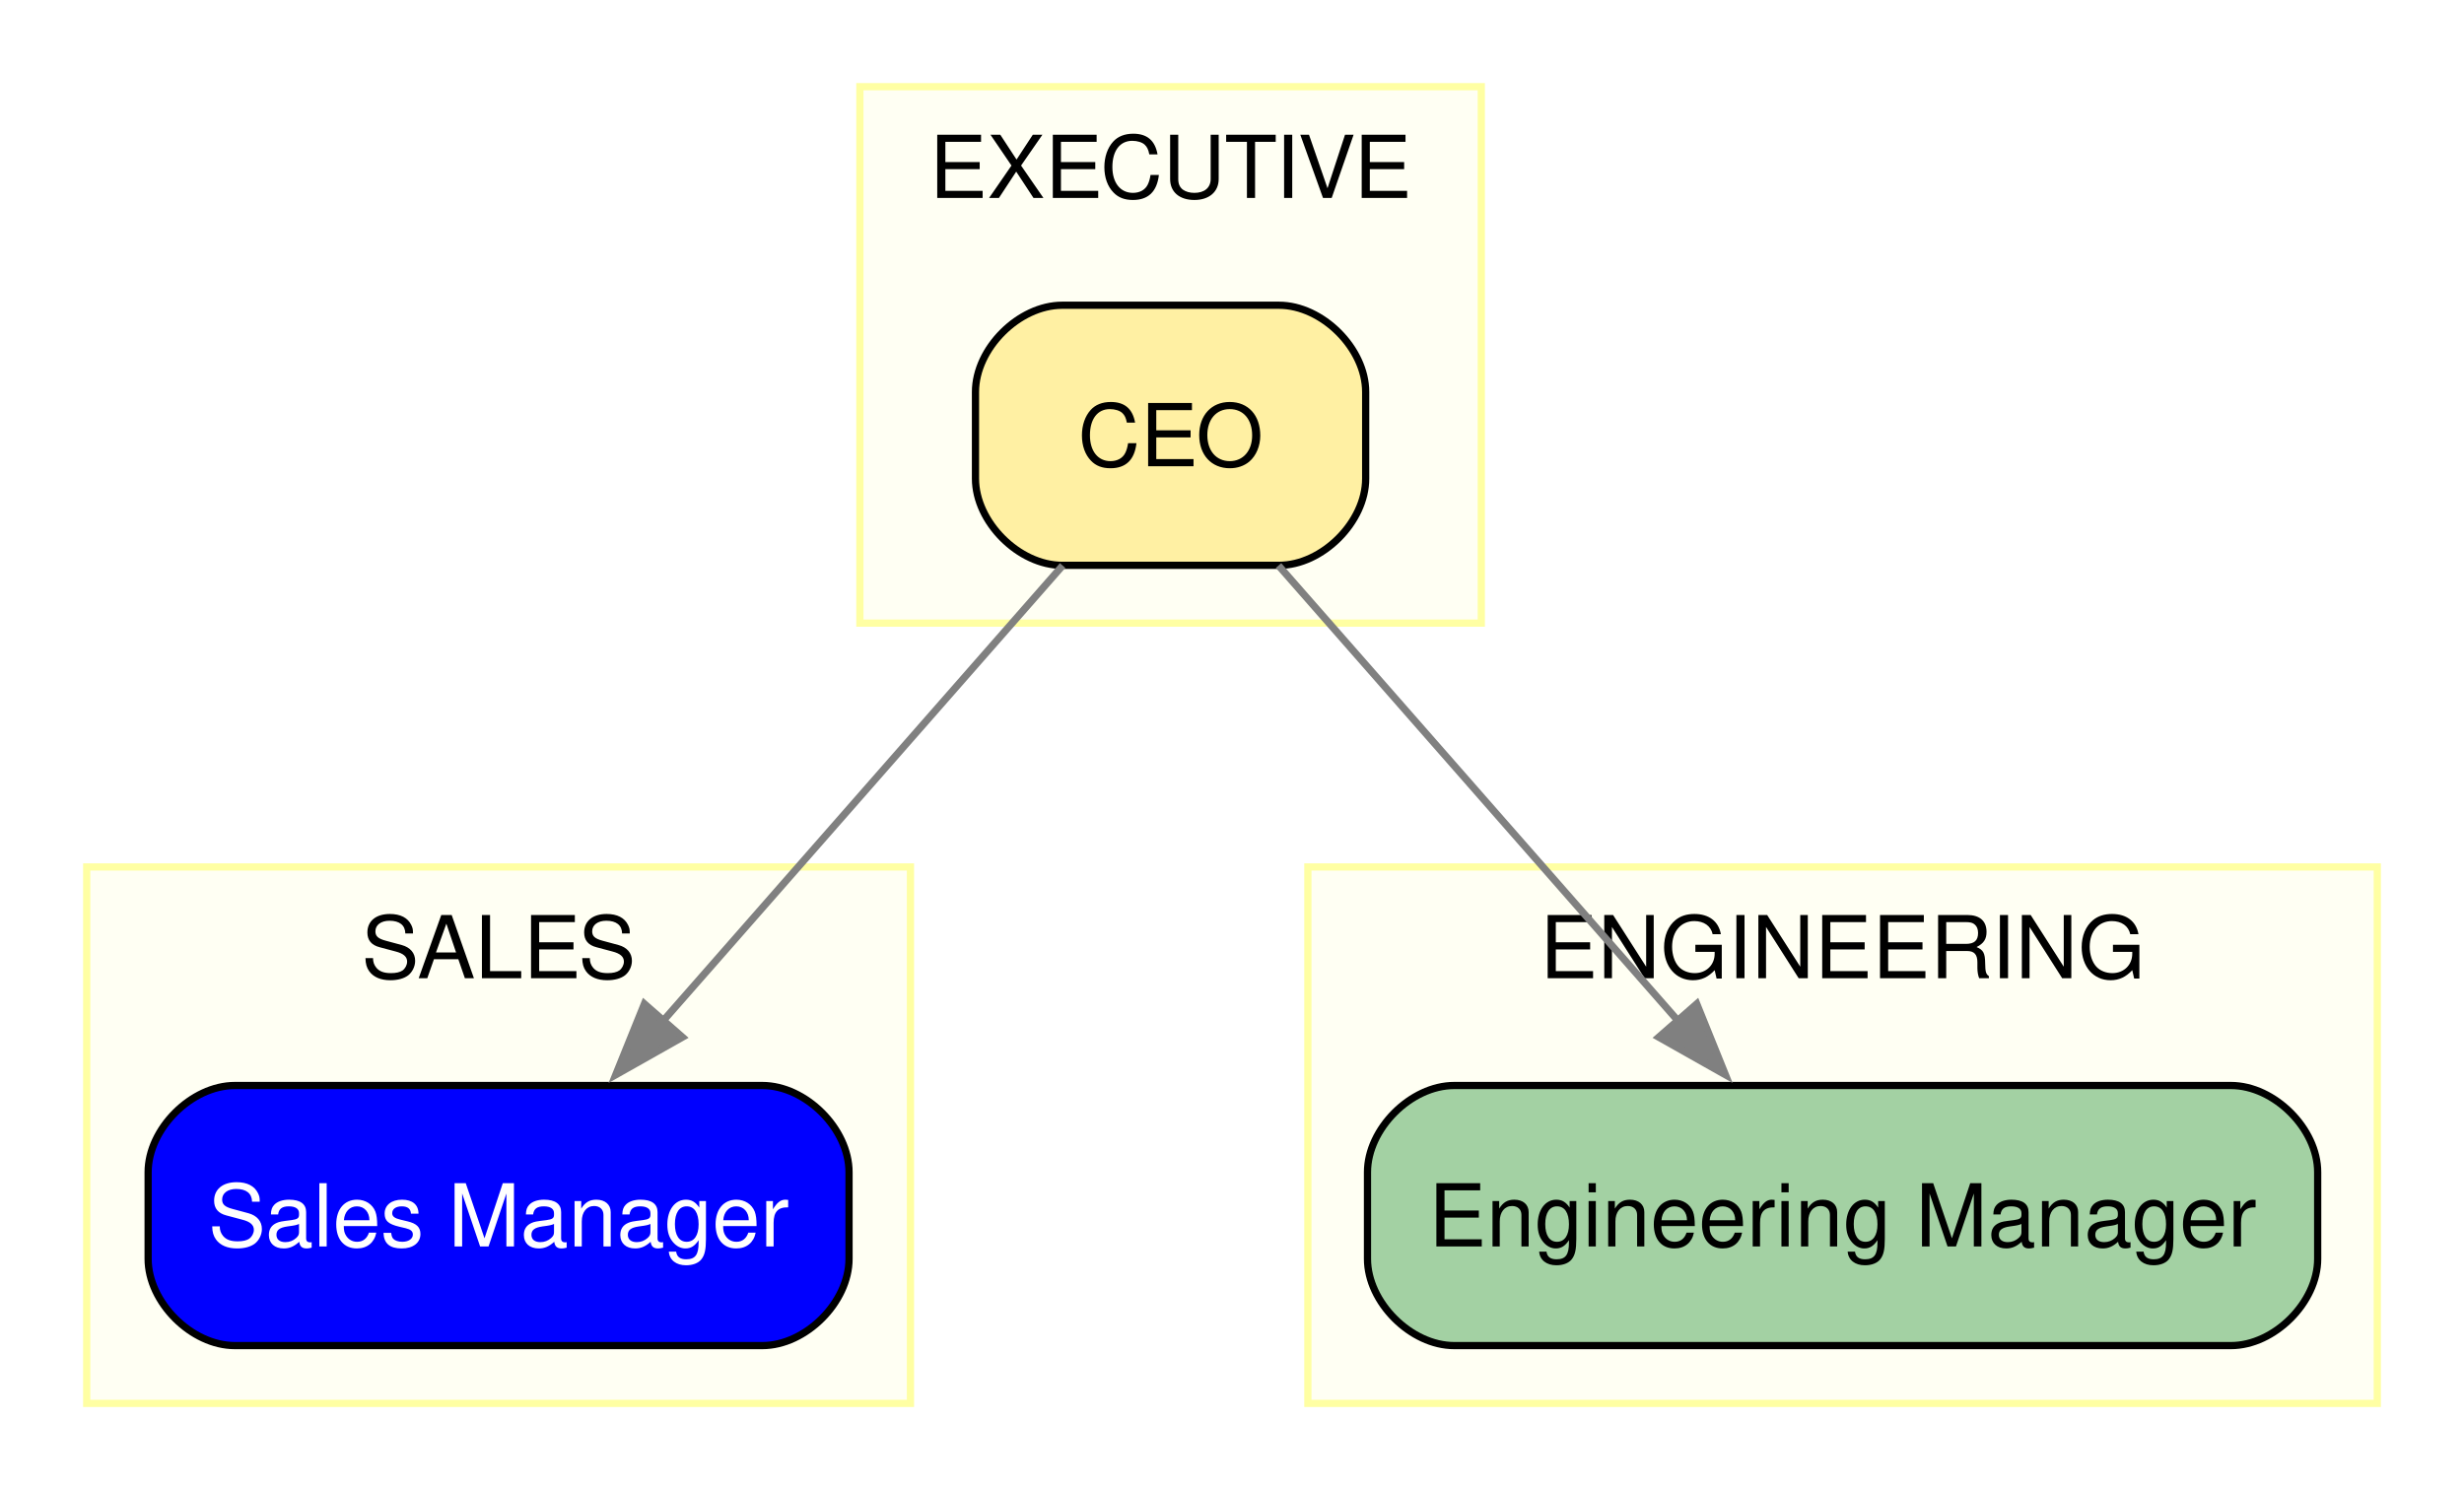
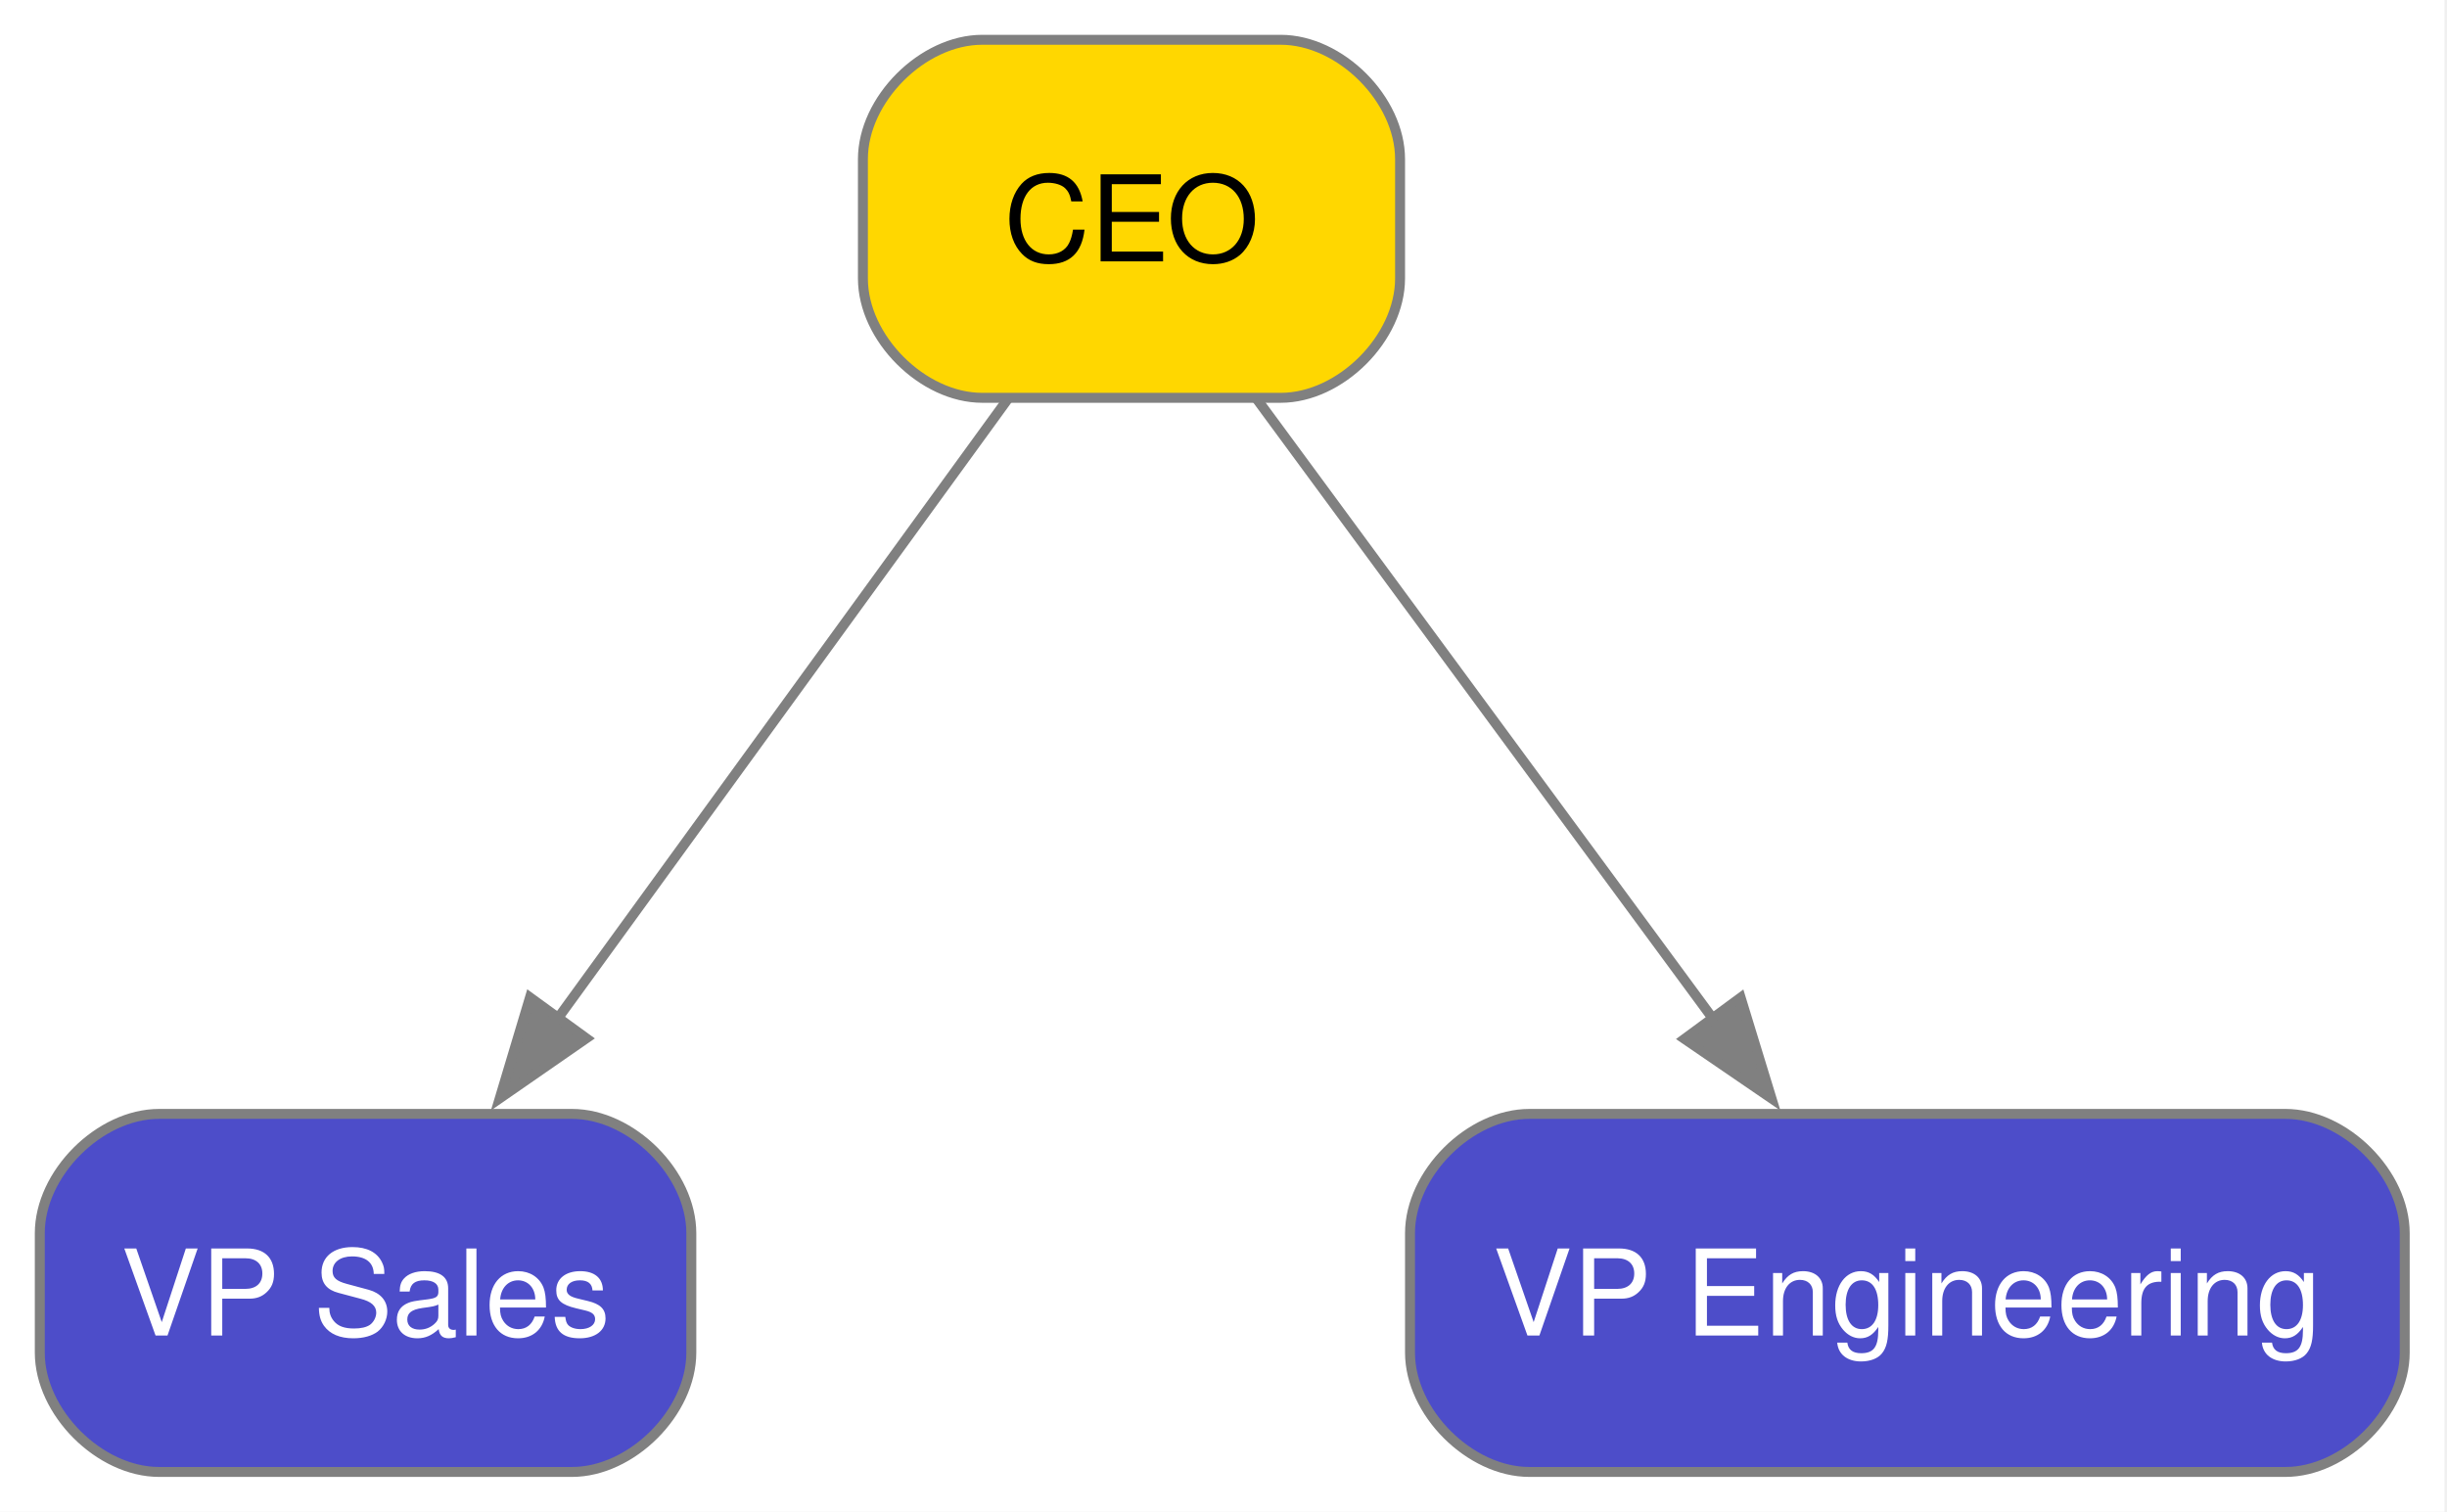
- <svg xmlns="http://www.w3.org/2000/svg" width="341pt" height="206pt" viewBox="0.00 0.00 341.00 206.00">
-   <g id="graph0" class="graph" transform="scale(1 1) rotate(0) translate(4 202.25)">
-     <polygon fill="white" stroke="none" points="-4,4 -4,-202.25 337,-202.25 337,4 -4,4" />
-     <g id="clust1" class="cluster">
-       <polygon fill="#ffffa3" fill-opacity="0.125" stroke="#ffffa3" points="115,-116 115,-190.25 201,-190.25 201,-116 115,-116" />
-       <text xml:space="preserve" text-anchor="middle" x="158" y="-174.85" font-family="Helvetica,sans-Serif" font-size="12.00">EXECUTIVE</text>
-     </g>
-     <g id="clust2" class="cluster">
-       <polygon fill="#ffffa3" fill-opacity="0.125" stroke="#ffffa3" points="8,-8 8,-82.25 122,-82.25 122,-8 8,-8" />
-       <text xml:space="preserve" text-anchor="middle" x="65" y="-66.85" font-family="Helvetica,sans-Serif" font-size="12.00">SALES</text>
-     </g>
-     <g id="clust3" class="cluster">
-       <polygon fill="#ffffa3" fill-opacity="0.125" stroke="#ffffa3" points="177,-8 177,-82.25 325,-82.25 325,-8 177,-8" />
-       <text xml:space="preserve" text-anchor="middle" x="251" y="-66.85" font-family="Helvetica,sans-Serif" font-size="12.00">ENGINEERING</text>
-     </g>
+ <svg xmlns="http://www.w3.org/2000/svg" width="246pt" height="152pt" viewBox="0.00 0.00 246.00 152.00">
+   <g id="graph0" class="graph" transform="scale(1 1) rotate(0) translate(4 148)">
+     <polygon fill="white" stroke="none" points="-4,4 -4,-148 241.75,-148 241.75,4 -4,4" />
    <g id="node1" class="node">
-       <path fill="#fff0a3" stroke="black" d="M173,-160C173,-160 143,-160 143,-160 137,-160 131,-154 131,-148 131,-148 131,-136 131,-136 131,-130 137,-124 143,-124 143,-124 173,-124 173,-124 179,-124 185,-130 185,-136 185,-136 185,-148 185,-148 185,-154 179,-160 173,-160" />
-       <text xml:space="preserve" text-anchor="middle" x="158" y="-137.72" font-family="Helvetica,sans-Serif" font-size="12.00">CEO</text>
+       <path fill="#ffd700" stroke="gray" d="M124.75,-144C124.75,-144 94.75,-144 94.75,-144 88.75,-144 82.75,-138 82.75,-132 82.75,-132 82.75,-120 82.75,-120 82.75,-114 88.75,-108 94.75,-108 94.75,-108 124.75,-108 124.75,-108 130.75,-108 136.75,-114 136.75,-120 136.75,-120 136.75,-132 136.75,-132 136.75,-138 130.75,-144 124.75,-144" />
+       <text xml:space="preserve" text-anchor="middle" x="109.75" y="-121.72" font-family="Helvetica,sans-Serif" font-size="12.00">CEO</text>
    </g>
    <g id="node2" class="node">
-       <path fill="#0000ff" stroke="black" d="M101.5,-52C101.5,-52 28.5,-52 28.5,-52 22.5,-52 16.5,-46 16.5,-40 16.5,-40 16.5,-28 16.5,-28 16.5,-22 22.5,-16 28.5,-16 28.5,-16 101.5,-16 101.5,-16 107.5,-16 113.5,-22 113.5,-28 113.5,-28 113.5,-40 113.5,-40 113.5,-46 107.5,-52 101.5,-52" />
-       <text xml:space="preserve" text-anchor="middle" x="65" y="-29.73" font-family="Helvetica,sans-Serif" font-size="12.00" fill="white">Sales Manager</text>
+       <path fill="#4d4dc9" stroke="gray" d="M53.5,-36C53.5,-36 12,-36 12,-36 6,-36 0,-30 0,-24 0,-24 0,-12 0,-12 0,-6 6,0 12,0 12,0 53.5,0 53.5,0 59.5,0 65.5,-6 65.5,-12 65.5,-12 65.5,-24 65.5,-24 65.5,-30 59.5,-36 53.5,-36" />
+       <text xml:space="preserve" text-anchor="middle" x="32.75" y="-13.72" font-family="Helvetica,sans-Serif" font-size="12.00" fill="white">VP Sales</text>
    </g>
    <g id="edge1" class="edge">
-       <path fill="none" stroke="#808080" d="M143.06,-123.97C128.1,-106.92 104.88,-80.46 87.66,-60.82" />
-       <polygon fill="#808080" stroke="#808080" points="90.44,-58.69 81.21,-53.48 85.18,-63.3 90.44,-58.69" />
+       <path fill="none" stroke="#808080" d="M97.38,-107.97C85.16,-91.15 66.29,-65.17 52.09,-45.62" />
+       <polygon fill="#808080" stroke="#808080" points="54.94,-43.6 46.24,-37.57 49.28,-47.71 54.94,-43.6" />
    </g>
    <g id="node3" class="node">
-       <path fill="#a3d1a3" stroke="black" d="M304.75,-52C304.75,-52 197.25,-52 197.25,-52 191.25,-52 185.25,-46 185.25,-40 185.25,-40 185.25,-28 185.25,-28 185.25,-22 191.25,-16 197.25,-16 197.25,-16 304.75,-16 304.75,-16 310.75,-16 316.75,-22 316.75,-28 316.75,-28 316.75,-40 316.75,-40 316.75,-46 310.75,-52 304.75,-52" />
-       <text xml:space="preserve" text-anchor="middle" x="251" y="-29.73" font-family="Helvetica,sans-Serif" font-size="12.00">Engineering Manager</text>
+       <path fill="#4d4dc9" stroke="gray" d="M225.75,-36C225.75,-36 149.75,-36 149.75,-36 143.75,-36 137.75,-30 137.75,-24 137.75,-24 137.75,-12 137.75,-12 137.75,-6 143.75,0 149.75,0 149.75,0 225.75,0 225.75,0 231.75,0 237.75,-6 237.75,-12 237.75,-12 237.75,-24 237.75,-24 237.75,-30 231.75,-36 225.75,-36" />
+       <text xml:space="preserve" text-anchor="middle" x="187.75" y="-13.72" font-family="Helvetica,sans-Serif" font-size="12.00" fill="white">VP Engineering</text>
    </g>
    <g id="edge2" class="edge">
-       <path fill="none" stroke="#808080" d="M172.94,-123.97C187.9,-106.92 211.12,-80.46 228.34,-60.82" />
-       <polygon fill="#808080" stroke="#808080" points="230.82,-63.3 234.79,-53.48 225.56,-58.69 230.82,-63.3" />
+       <path fill="none" stroke="#808080" d="M122.28,-107.97C134.72,-91.07 153.95,-64.94 168.36,-45.36" />
+       <polygon fill="#808080" stroke="#808080" points="170.99,-47.69 174.09,-37.56 165.35,-43.54 170.99,-47.69" />
    </g>
  </g>
</svg>
